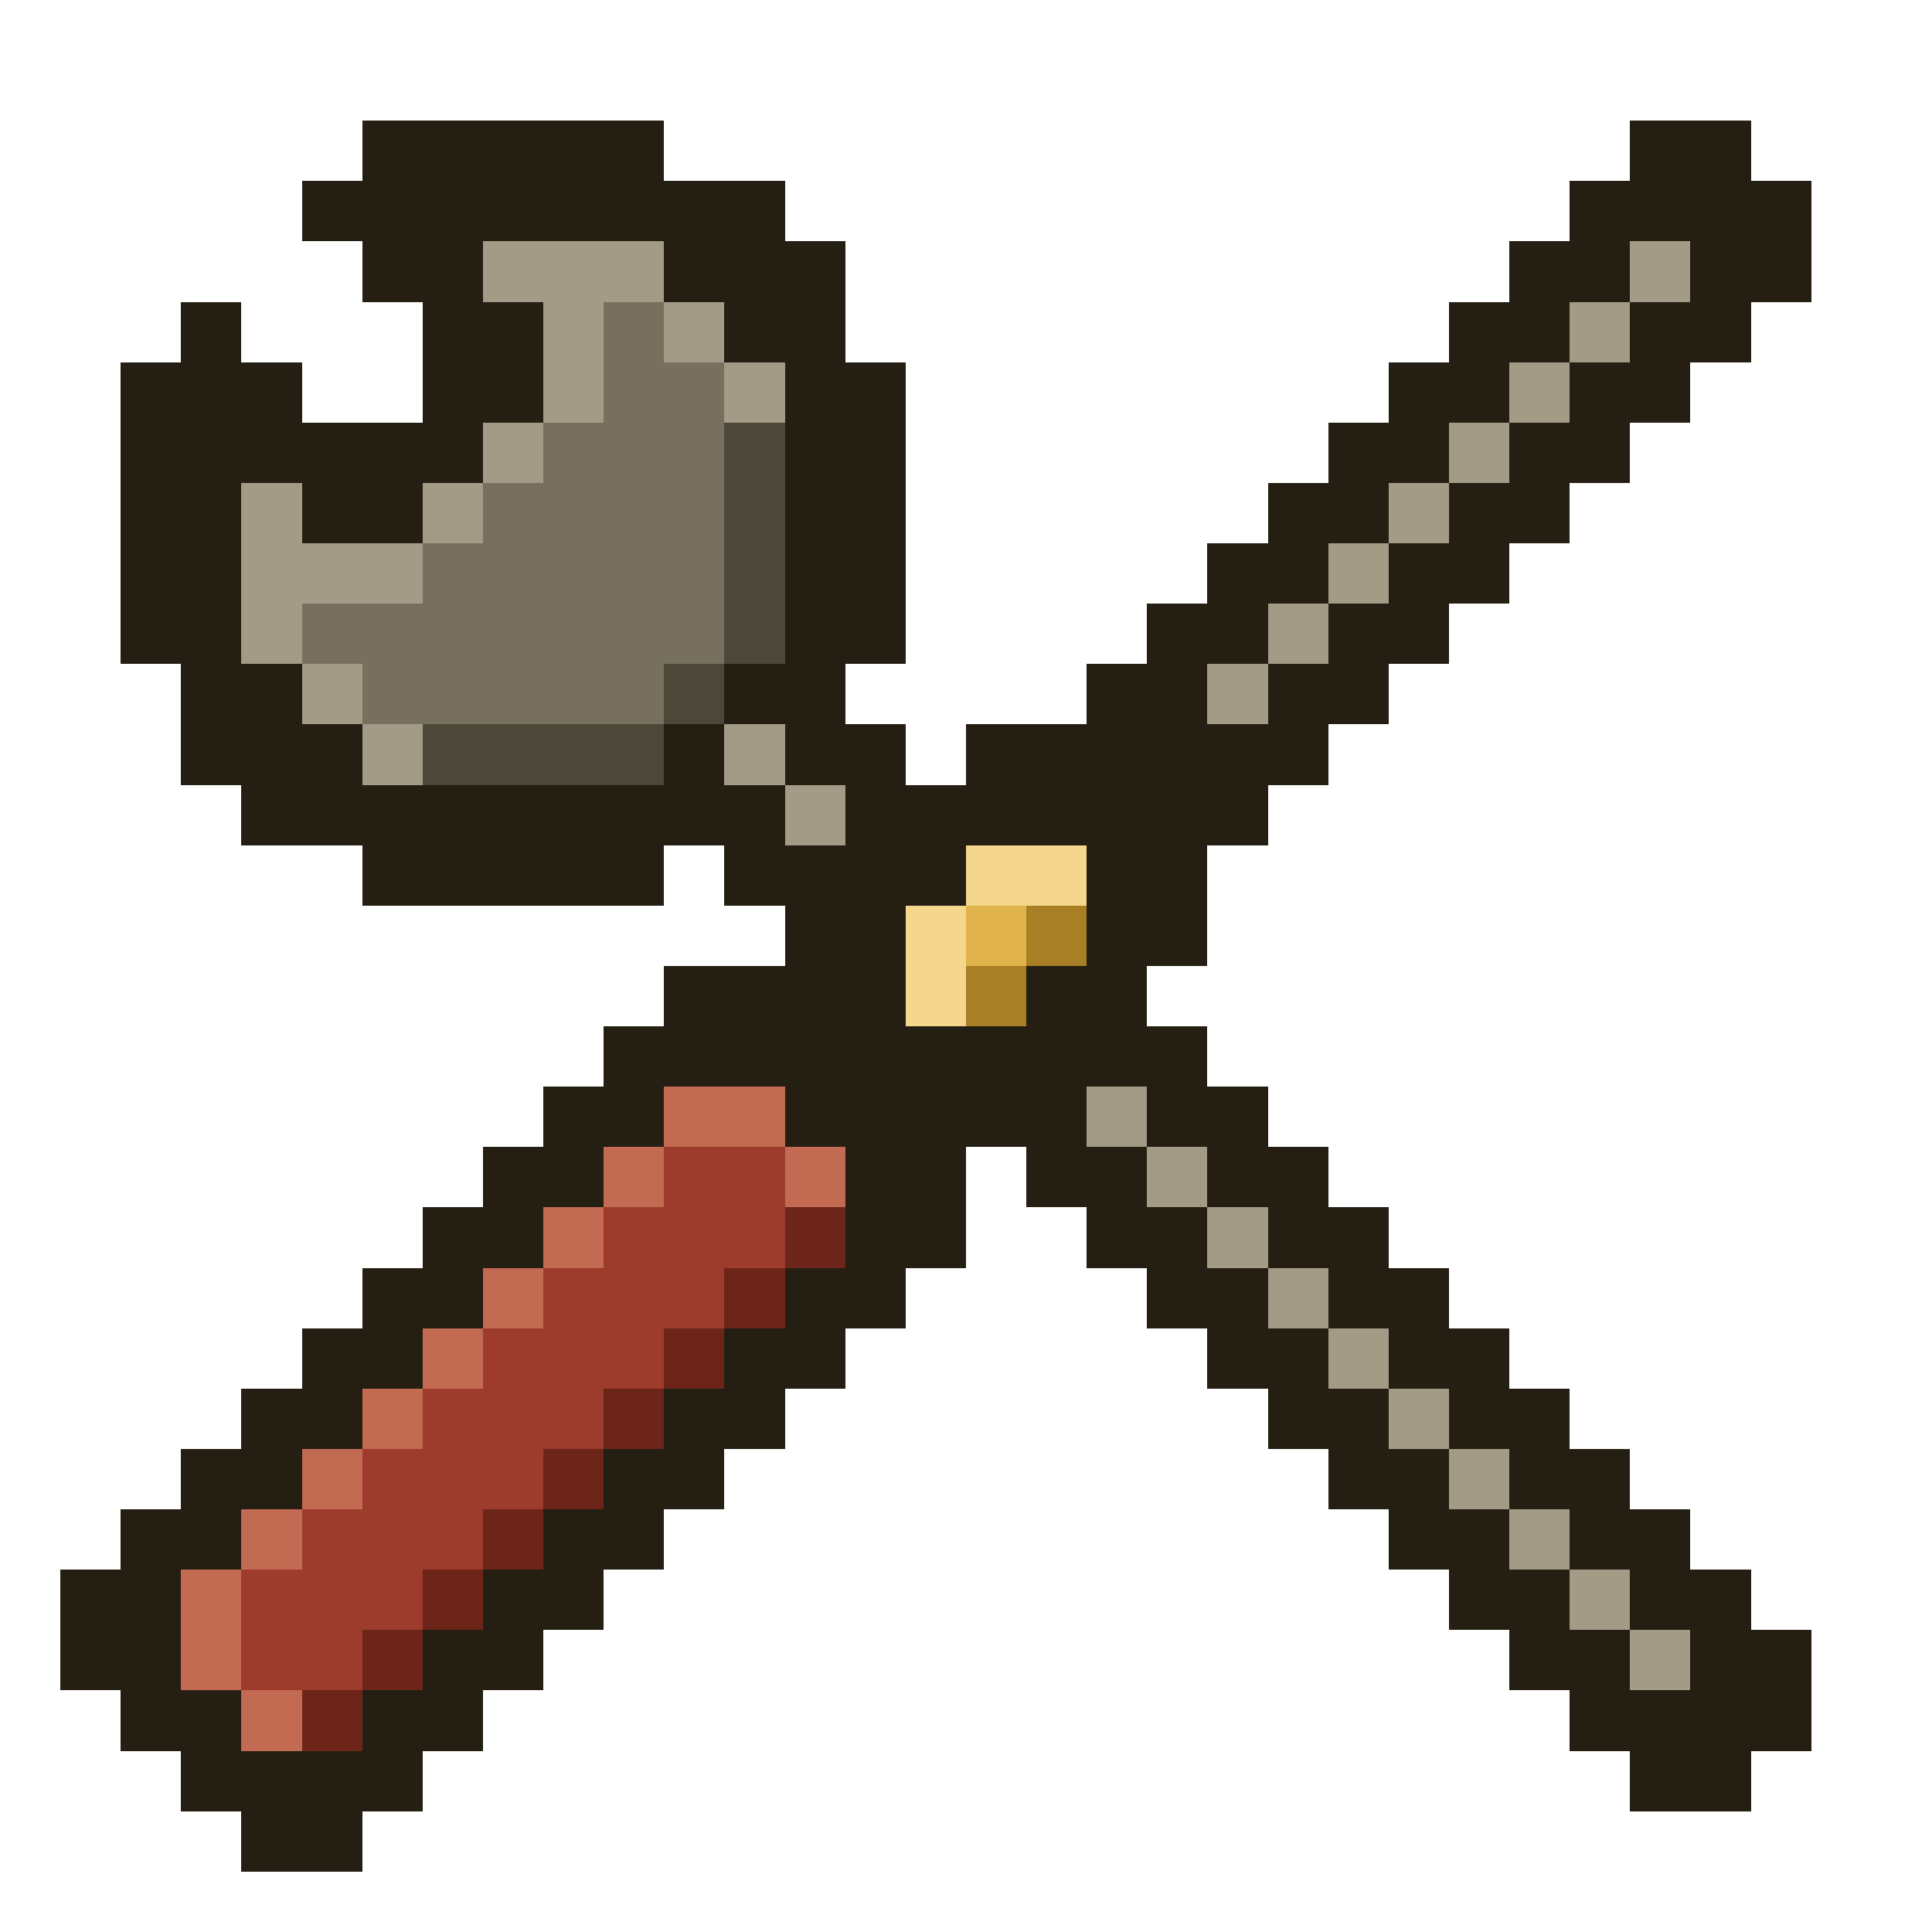
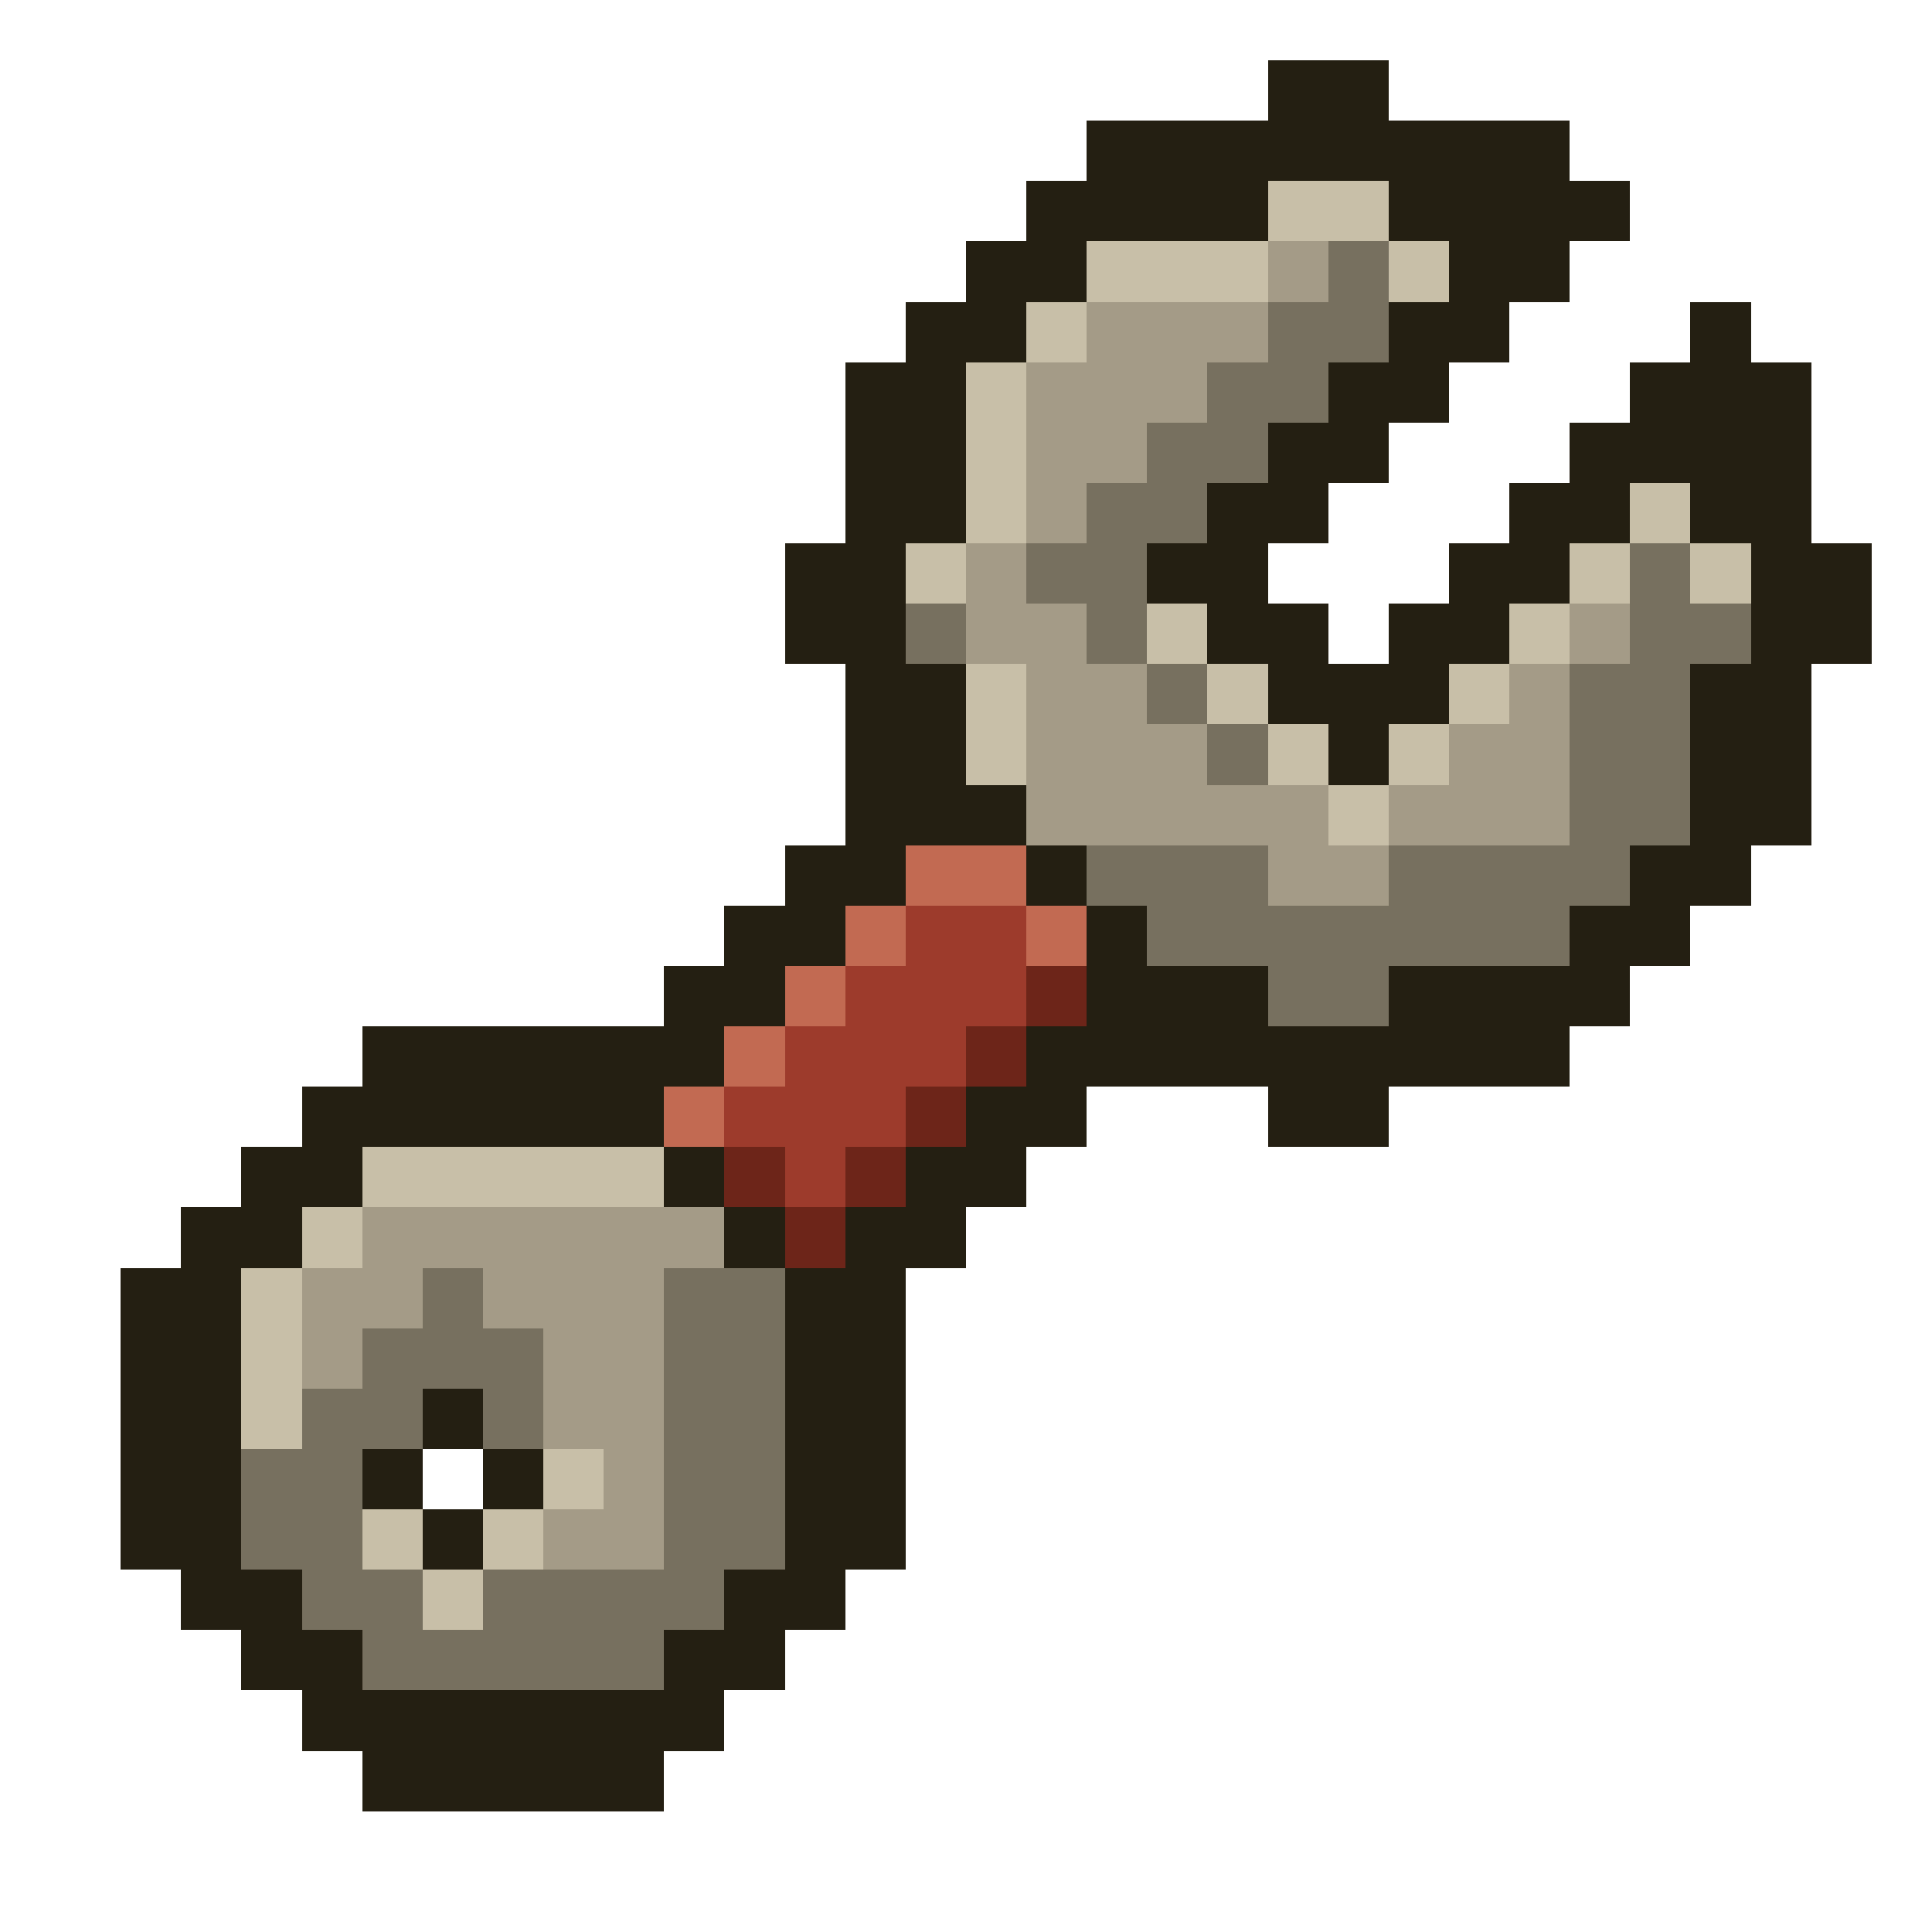
- <svg xmlns="http://www.w3.org/2000/svg" viewBox="0 0 32 32" width="32" height="32" shape-rendering="crispEdges" data-family="cattipu-pixelforge-sidebar-match" data-concept="crossed-tools">
-   <path fill="#241f12" d="M6 2h5v1h-5zM27 2h2v1h-2zM5 3h8v1h-8zM26 3h4v1h-4zM6 4h2v1h-2zM11 4h3v1h-3zM25 4h2v1h-2zM28 4h2v1h-2zM3 5h1v1h-1zM7 5h2v1h-2zM12 5h2v1h-2zM24 5h2v1h-2zM27 5h2v1h-2zM2 6h3v1h-3zM7 6h2v1h-2zM13 6h2v1h-2zM23 6h2v1h-2zM26 6h2v1h-2zM2 7h6v1h-6zM13 7h2v1h-2zM22 7h2v1h-2zM25 7h2v1h-2zM2 8h2v1h-2zM5 8h2v1h-2zM13 8h2v1h-2zM21 8h2v1h-2zM24 8h2v1h-2zM2 9h2v1h-2zM13 9h2v1h-2zM20 9h2v1h-2zM23 9h2v1h-2zM2 10h2v1h-2zM13 10h2v1h-2zM19 10h2v1h-2zM22 10h2v1h-2zM3 11h2v1h-2zM12 11h2v1h-2zM18 11h2v1h-2zM21 11h2v1h-2zM3 12h3v1h-3zM11 12h1v1h-1zM13 12h2v1h-2zM16 12h6v1h-6zM4 13h9v1h-9zM14 13h7v1h-7zM6 14h5v1h-5zM12 14h4v1h-4zM18 14h2v1h-2zM13 15h2v1h-2zM18 15h2v1h-2zM11 16h4v1h-4zM17 16h2v1h-2zM10 17h10v1h-10zM9 18h2v1h-2zM13 18h5v1h-5zM19 18h2v1h-2zM8 19h2v1h-2zM14 19h2v1h-2zM17 19h2v1h-2zM20 19h2v1h-2zM7 20h2v1h-2zM14 20h2v1h-2zM18 20h2v1h-2zM21 20h2v1h-2zM6 21h2v1h-2zM13 21h2v1h-2zM19 21h2v1h-2zM22 21h2v1h-2zM5 22h2v1h-2zM12 22h2v1h-2zM20 22h2v1h-2zM23 22h2v1h-2zM4 23h2v1h-2zM11 23h2v1h-2zM21 23h2v1h-2zM24 23h2v1h-2zM3 24h2v1h-2zM10 24h2v1h-2zM22 24h2v1h-2zM25 24h2v1h-2zM2 25h2v1h-2zM9 25h2v1h-2zM23 25h2v1h-2zM26 25h2v1h-2zM1 26h2v1h-2zM8 26h2v1h-2zM24 26h2v1h-2zM27 26h2v1h-2zM1 27h2v1h-2zM7 27h2v1h-2zM25 27h2v1h-2zM28 27h2v1h-2zM2 28h2v1h-2zM6 28h2v1h-2zM26 28h4v1h-4zM3 29h4v1h-4zM27 29h2v1h-2zM4 30h2v1h-2z" />
-   <path fill="#4c4739" d="M12 7h1v1h-1zM12 8h1v1h-1zM12 9h1v1h-1zM12 10h1v1h-1zM11 11h1v1h-1zM7 12h4v1h-4z" />
-   <path fill="#6d2519" d="M13 20h1v1h-1zM12 21h1v1h-1zM11 22h1v1h-1zM10 23h1v1h-1zM9 24h1v1h-1zM8 25h1v1h-1zM7 26h1v1h-1zM6 27h1v1h-1zM5 28h1v1h-1z" />
-   <path fill="#77705f" d="M10 5h1v1h-1zM10 6h2v1h-2zM9 7h3v1h-3zM8 8h4v1h-4zM7 9h5v1h-5zM5 10h7v1h-7zM6 11h5v1h-5z" />
-   <path fill="#9d3b2c" d="M11 19h2v1h-2zM10 20h3v1h-3zM9 21h3v1h-3zM8 22h3v1h-3zM7 23h3v1h-3zM6 24h3v1h-3zM5 25h3v1h-3zM4 26h3v1h-3zM4 27h2v1h-2z" />
-   <path fill="#a49b87" d="M8 4h3v1h-3zM27 4h1v1h-1zM9 5h1v1h-1zM11 5h1v1h-1zM26 5h1v1h-1zM9 6h1v1h-1zM12 6h1v1h-1zM25 6h1v1h-1zM8 7h1v1h-1zM24 7h1v1h-1zM4 8h1v1h-1zM7 8h1v1h-1zM23 8h1v1h-1zM4 9h3v1h-3zM22 9h1v1h-1zM4 10h1v1h-1zM21 10h1v1h-1zM5 11h1v1h-1zM20 11h1v1h-1zM6 12h1v1h-1zM12 12h1v1h-1zM13 13h1v1h-1zM18 18h1v1h-1zM19 19h1v1h-1zM20 20h1v1h-1zM21 21h1v1h-1zM22 22h1v1h-1zM23 23h1v1h-1zM24 24h1v1h-1zM25 25h1v1h-1zM26 26h1v1h-1zM27 27h1v1h-1z" />
-   <path fill="#a97f26" d="M17 15h1v1h-1zM16 16h1v1h-1z" />
-   <path fill="#c26a52" d="M11 18h2v1h-2zM10 19h1v1h-1zM13 19h1v1h-1zM9 20h1v1h-1zM8 21h1v1h-1zM7 22h1v1h-1zM6 23h1v1h-1zM5 24h1v1h-1zM4 25h1v1h-1zM3 26h1v1h-1zM3 27h1v1h-1zM4 28h1v1h-1z" />
-   <path fill="#e0b34c" d="M16 15h1v1h-1z" />
-   <path fill="#f4d78d" d="M16 14h2v1h-2zM15 15h1v1h-1zM15 16h1v1h-1z" />
+ <svg xmlns="http://www.w3.org/2000/svg" viewBox="0 0 32 32" width="32" height="32" shape-rendering="crispEdges" role="img" aria-label="Config">
+   <path fill="#241f12" d="M21 1h2v1h-2zM18 2h8v1h-8zM17 3h4v1h-4zM23 3h4v1h-4zM16 4h2v1h-2zM24 4h2v1h-2zM15 5h2v1h-2zM23 5h2v1h-2zM28 5h1v1h-1zM14 6h2v1h-2zM22 6h2v1h-2zM27 6h3v1h-3zM14 7h2v1h-2zM21 7h2v1h-2zM26 7h4v1h-4zM14 8h2v1h-2zM20 8h2v1h-2zM25 8h2v1h-2zM28 8h2v1h-2zM13 9h2v1h-2zM19 9h2v1h-2zM24 9h2v1h-2zM29 9h2v1h-2zM13 10h2v1h-2zM20 10h2v1h-2zM23 10h2v1h-2zM29 10h2v1h-2zM14 11h2v1h-2zM21 11h3v1h-3zM28 11h2v1h-2zM14 12h2v1h-2zM22 12h1v1h-1zM28 12h2v1h-2zM14 13h3v1h-3zM28 13h2v1h-2zM13 14h2v1h-2zM17 14h1v1h-1zM27 14h2v1h-2zM12 15h2v1h-2zM18 15h1v1h-1zM26 15h2v1h-2zM11 16h2v1h-2zM18 16h3v1h-3zM23 16h4v1h-4zM6 17h6v1h-6zM17 17h9v1h-9zM5 18h6v1h-6zM16 18h2v1h-2zM21 18h2v1h-2zM4 19h2v1h-2zM11 19h1v1h-1zM15 19h2v1h-2zM3 20h2v1h-2zM12 20h1v1h-1zM14 20h2v1h-2zM2 21h2v1h-2zM13 21h2v1h-2zM2 22h2v1h-2zM13 22h2v1h-2zM2 23h2v1h-2zM7 23h1v1h-1zM13 23h2v1h-2zM2 24h2v1h-2zM6 24h1v1h-1zM8 24h1v1h-1zM13 24h2v1h-2zM2 25h2v1h-2zM7 25h1v1h-1zM13 25h2v1h-2zM3 26h2v1h-2zM12 26h2v1h-2zM4 27h2v1h-2zM11 27h2v1h-2zM5 28h7v1h-7zM6 29h5v1h-5z" />
+   <path fill="#c8bfa8" d="M21 3h2v1h-2zM18 4h3v1h-3zM23 4h1v1h-1zM17 5h1v1h-1zM16 6h1v1h-1zM16 7h1v1h-1zM16 8h1v1h-1zM27 8h1v1h-1zM15 9h1v1h-1zM26 9h1v1h-1zM28 9h1v1h-1zM19 10h1v1h-1zM25 10h1v1h-1zM16 11h1v1h-1zM20 11h1v1h-1zM24 11h1v1h-1zM16 12h1v1h-1zM21 12h1v1h-1zM23 12h1v1h-1zM22 13h1v1h-1zM6 19h5v1h-5zM5 20h1v1h-1zM4 21h1v1h-1zM4 22h1v1h-1zM4 23h1v1h-1zM9 24h1v1h-1zM6 25h1v1h-1zM8 25h1v1h-1zM7 26h1v1h-1z" />
+   <path fill="#a49b87" d="M21 4h1v1h-1zM18 5h3v1h-3zM17 6h3v1h-3zM17 7h2v1h-2zM17 8h1v1h-1zM16 9h1v1h-1zM16 10h2v1h-2zM26 10h1v1h-1zM17 11h2v1h-2zM25 11h1v1h-1zM17 12h3v1h-3zM24 12h2v1h-2zM17 13h5v1h-5zM23 13h3v1h-3zM21 14h2v1h-2zM6 20h6v1h-6zM5 21h2v1h-2zM8 21h3v1h-3zM5 22h1v1h-1zM9 22h2v1h-2zM9 23h2v1h-2zM10 24h1v1h-1zM9 25h2v1h-2z" />
+   <path fill="#77705f" d="M22 4h1v1h-1zM21 5h2v1h-2zM20 6h2v1h-2zM19 7h2v1h-2zM18 8h2v1h-2zM17 9h2v1h-2zM27 9h1v1h-1zM15 10h1v1h-1zM18 10h1v1h-1zM27 10h2v1h-2zM19 11h1v1h-1zM26 11h2v1h-2zM20 12h1v1h-1zM26 12h2v1h-2zM26 13h2v1h-2zM18 14h3v1h-3zM23 14h4v1h-4zM19 15h7v1h-7zM21 16h2v1h-2zM7 21h1v1h-1zM11 21h2v1h-2zM6 22h3v1h-3zM11 22h2v1h-2zM5 23h2v1h-2zM8 23h1v1h-1zM11 23h2v1h-2zM4 24h2v1h-2zM11 24h2v1h-2zM4 25h2v1h-2zM11 25h2v1h-2zM5 26h2v1h-2zM8 26h4v1h-4zM6 27h5v1h-5z" />
+   <path fill="#c26a52" d="M15 14h2v1h-2zM14 15h1v1h-1zM17 15h1v1h-1zM13 16h1v1h-1zM12 17h1v1h-1zM11 18h1v1h-1z" />
+   <path fill="#9d3b2c" d="M15 15h2v1h-2zM14 16h3v1h-3zM13 17h3v1h-3zM12 18h3v1h-3zM13 19h1v1h-1z" />
+   <path fill="#6d2519" d="M17 16h1v1h-1zM16 17h1v1h-1zM15 18h1v1h-1zM12 19h1v1h-1zM14 19h1v1h-1zM13 20h1v1h-1z" />
</svg>
